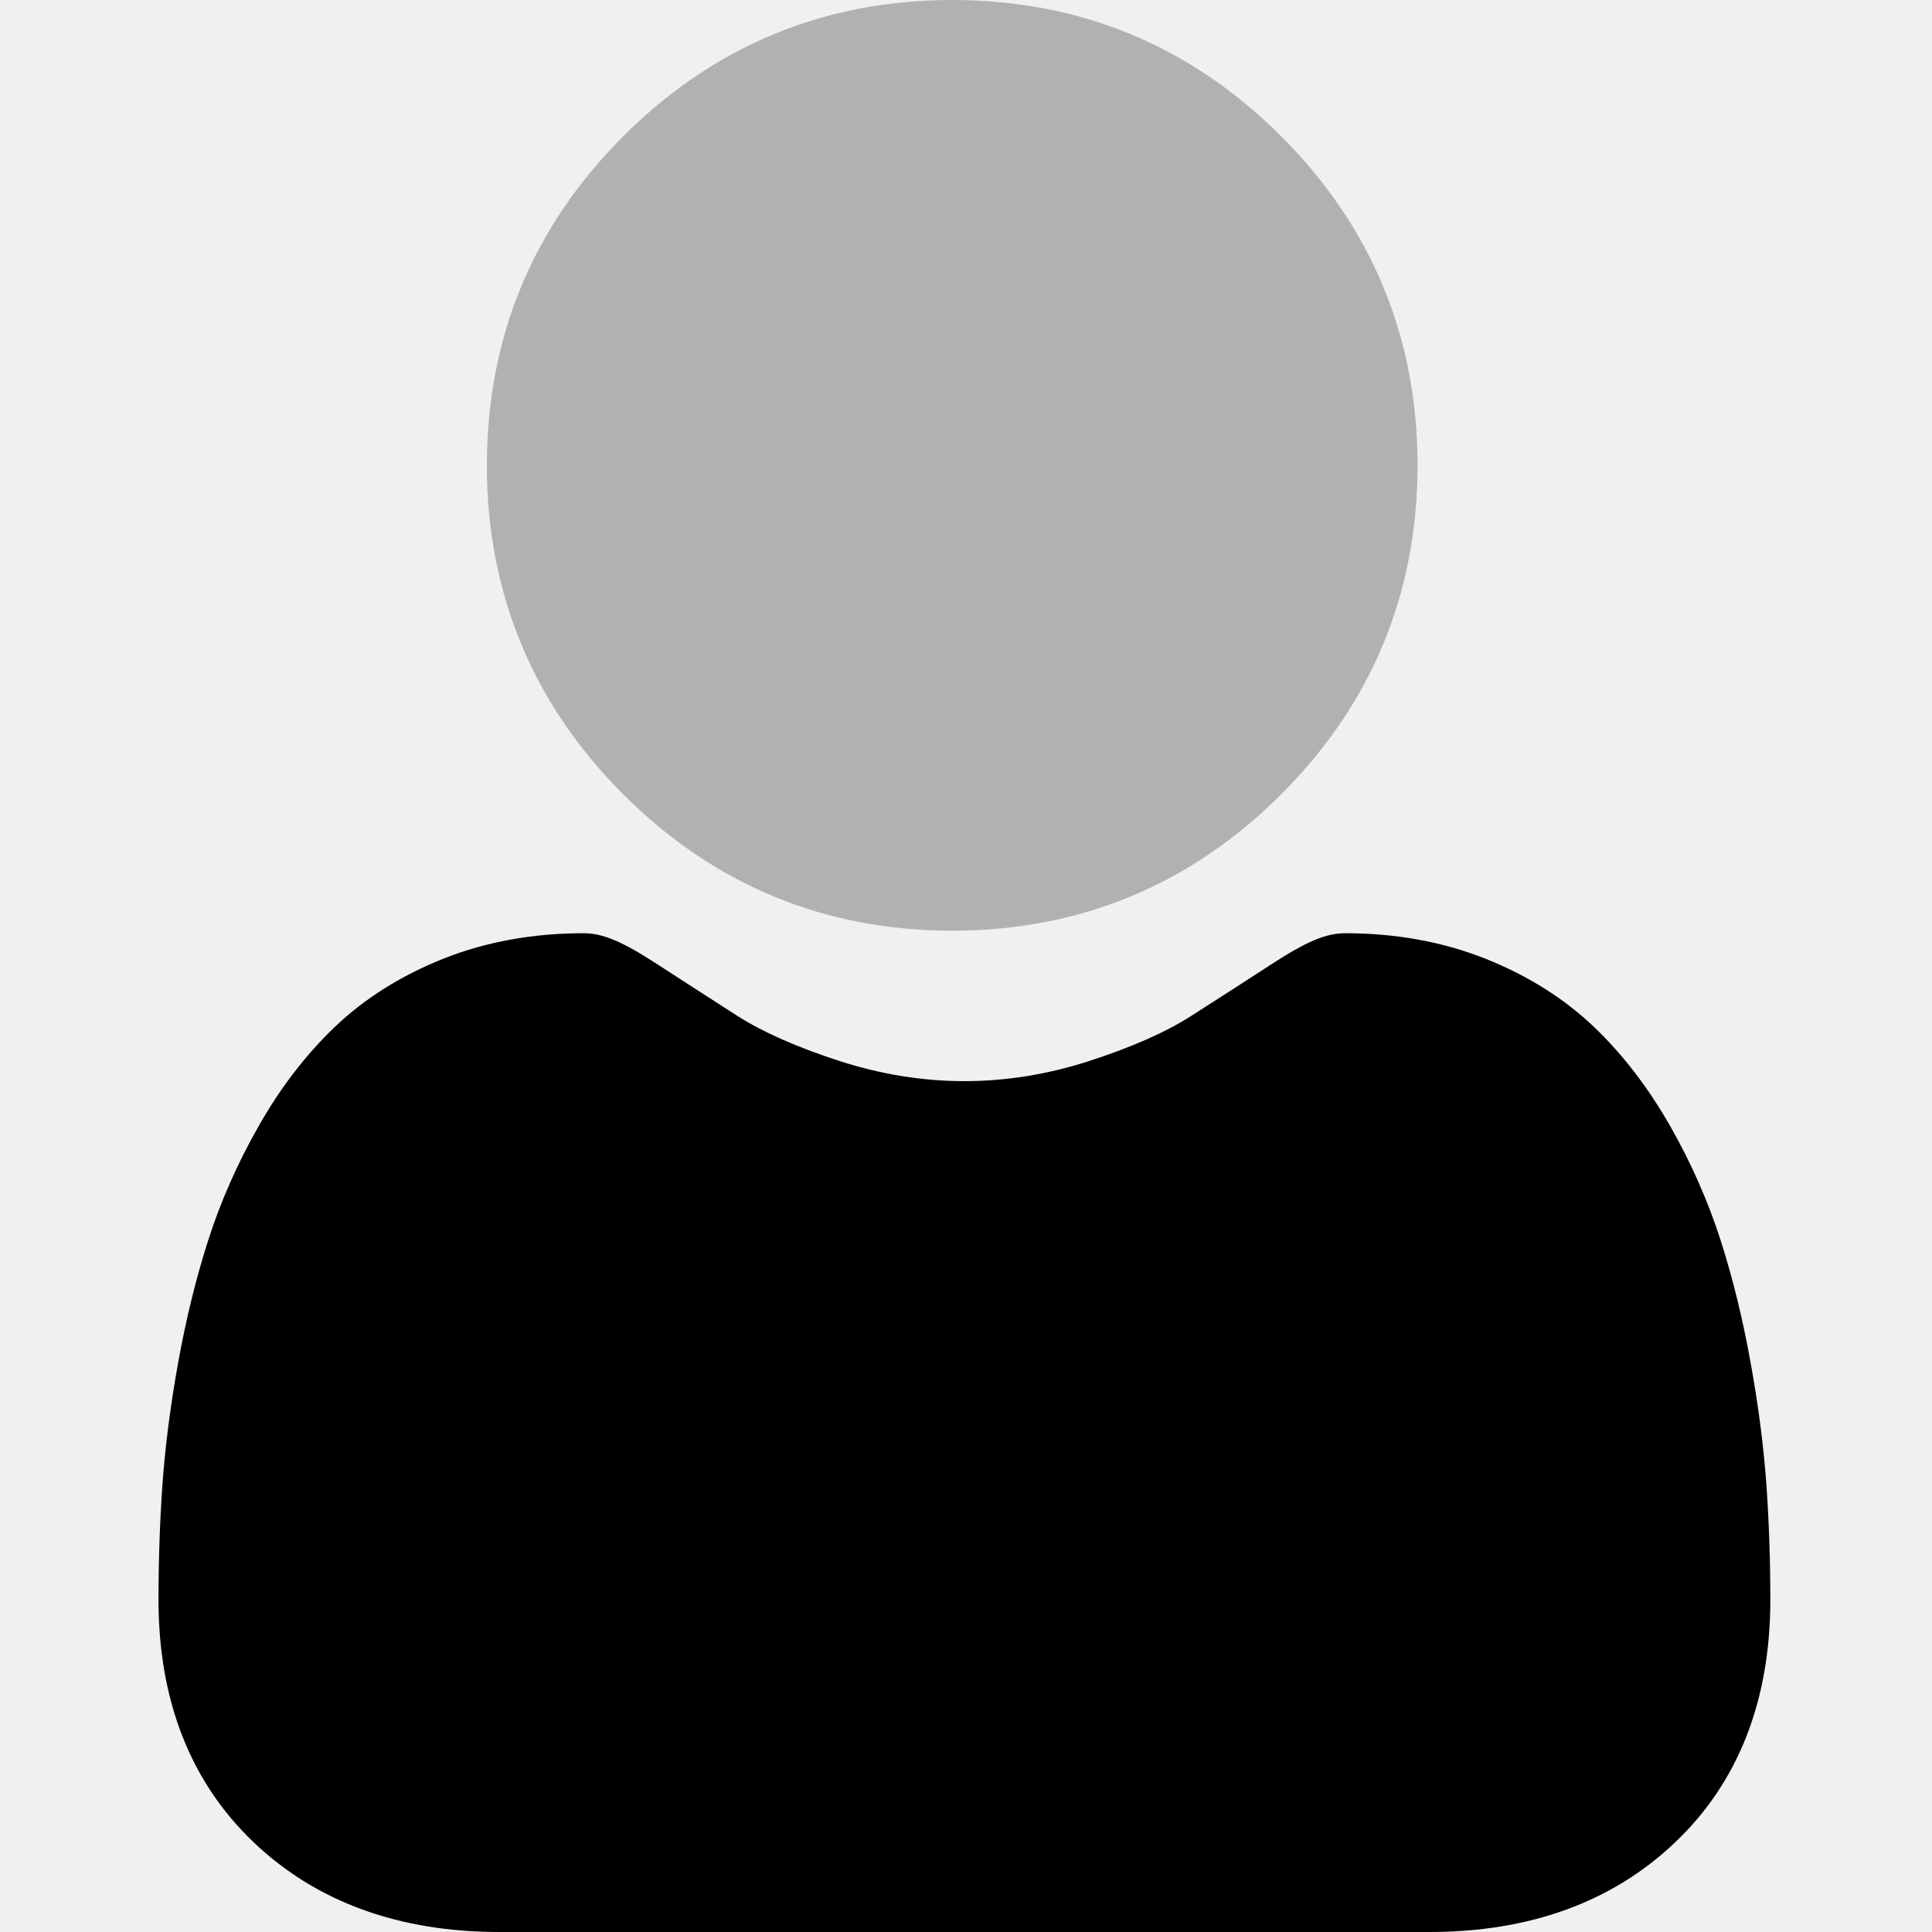
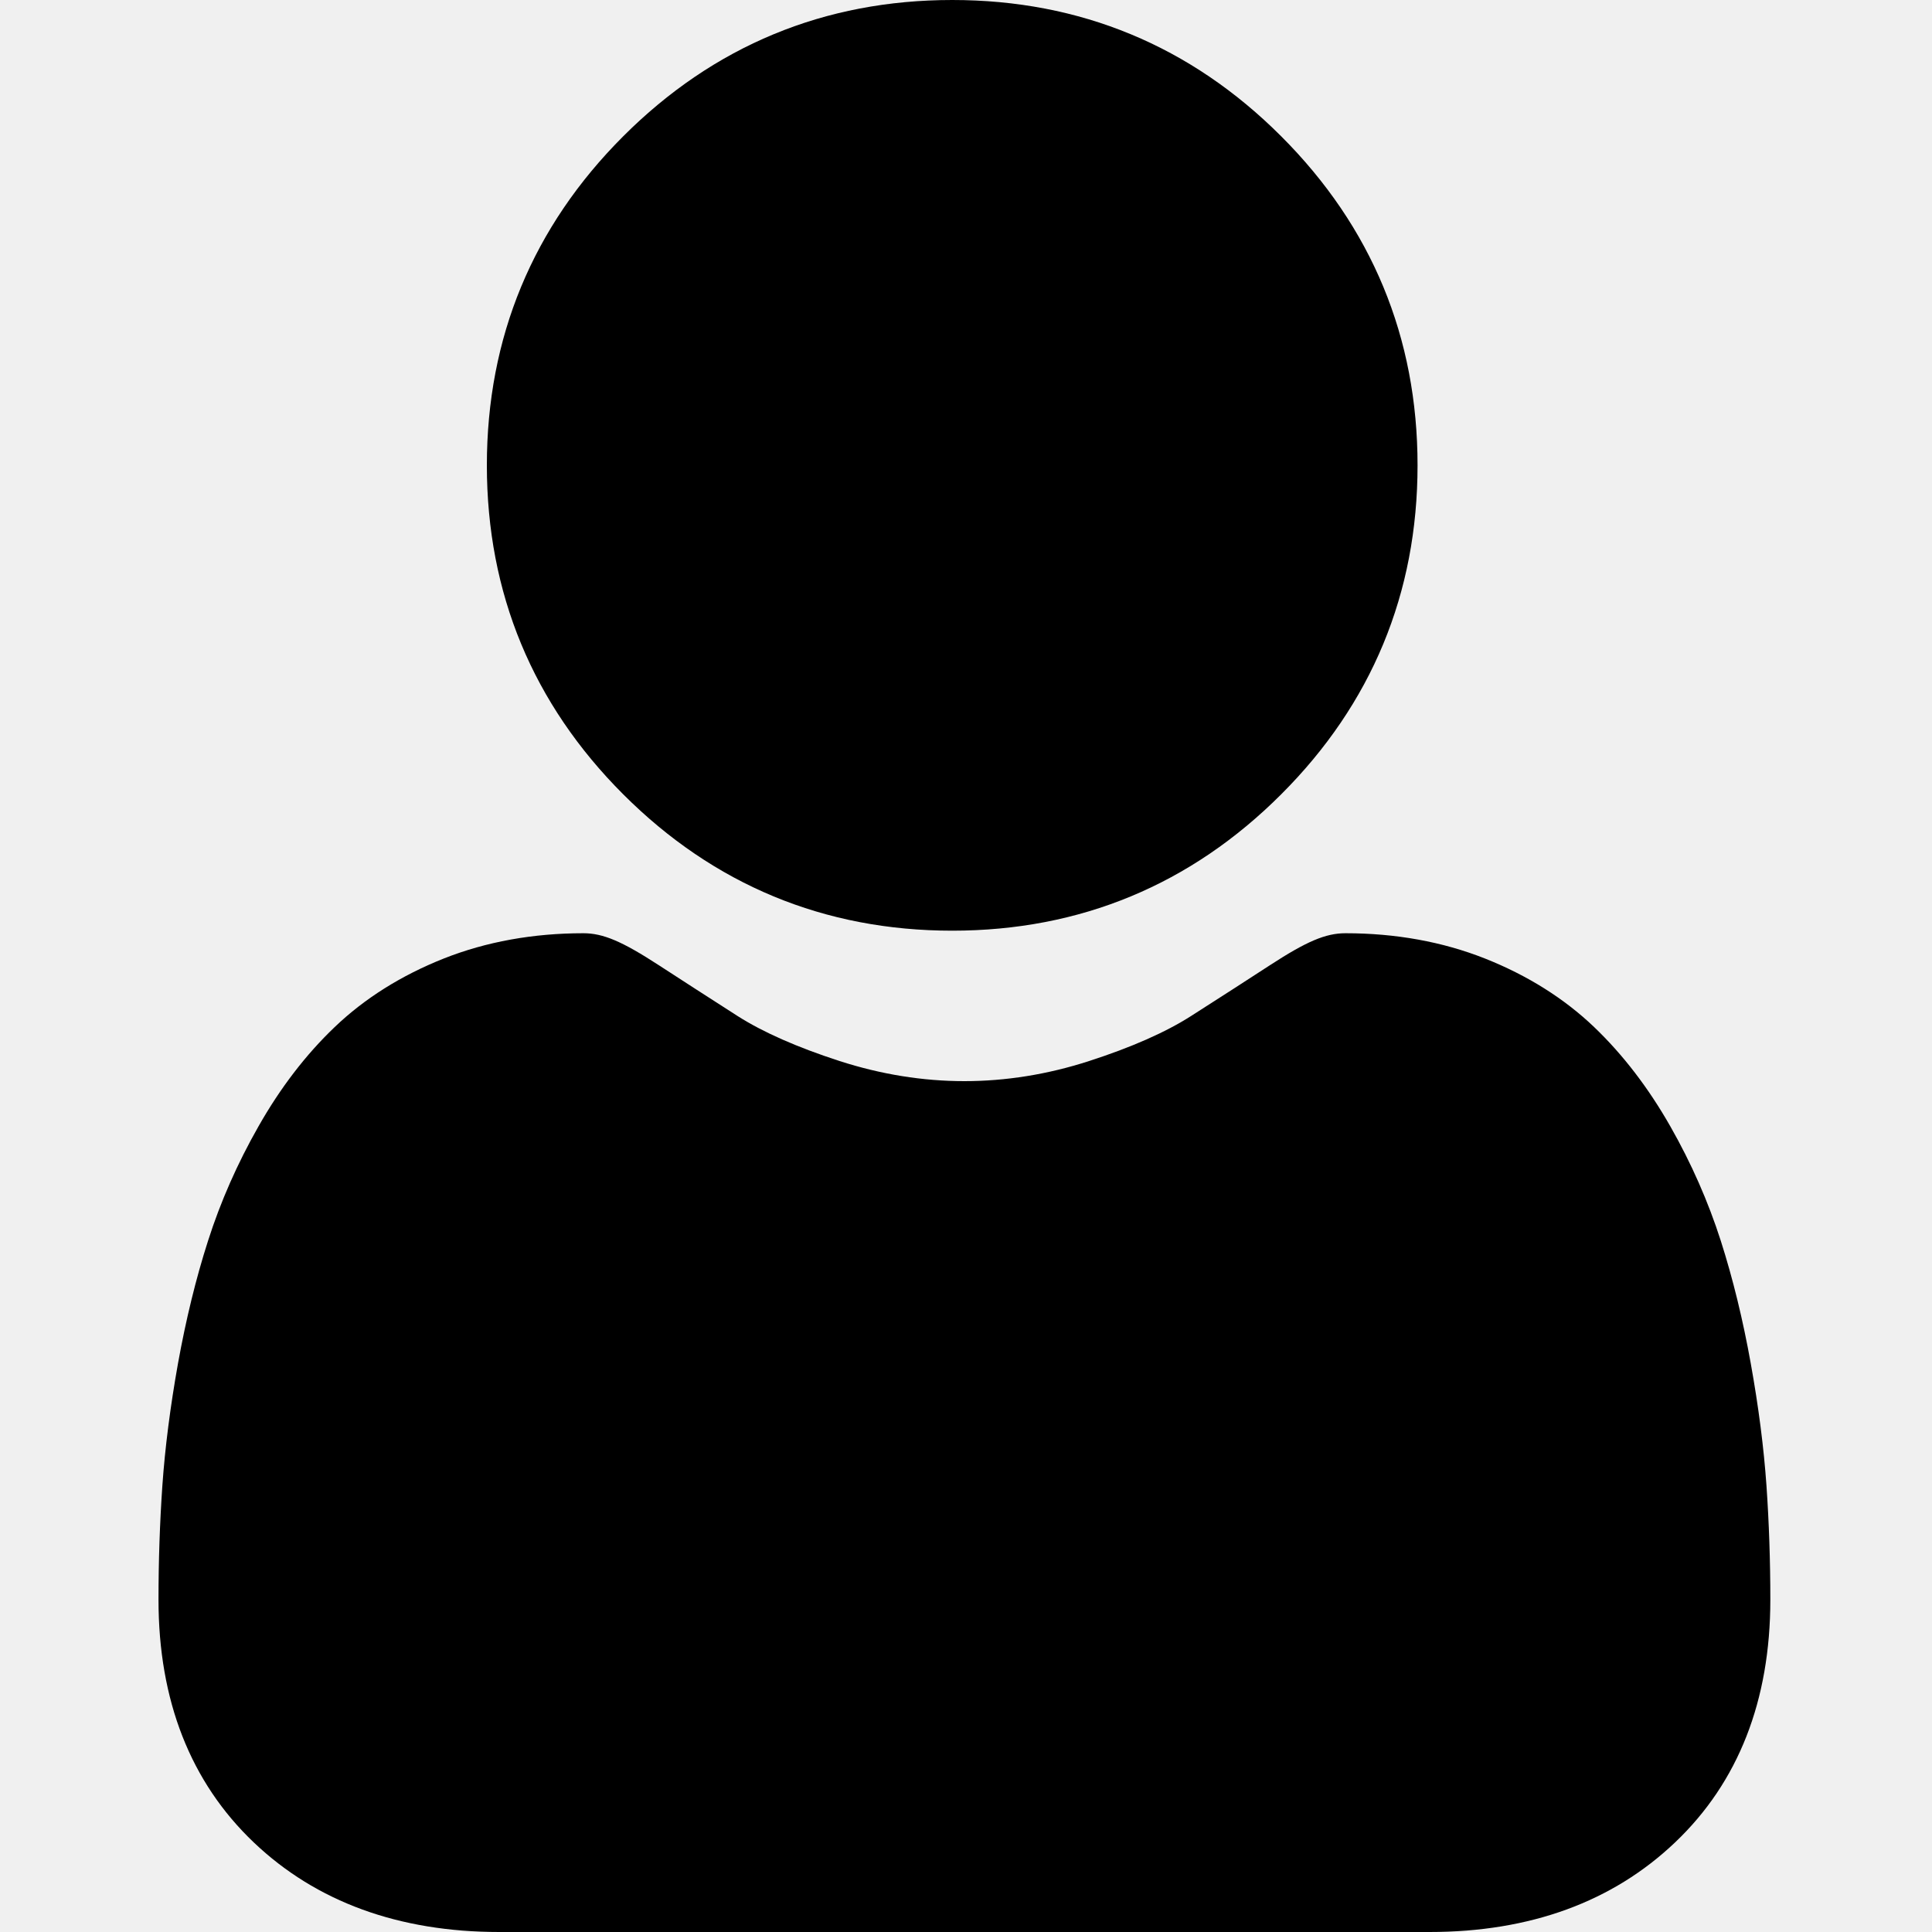
<svg xmlns="http://www.w3.org/2000/svg" width="25" height="25" viewBox="0 0 25 25" fill="none">
  <g clip-path="url(#clip0_78_414)">
-     <path d="M12.322 12.043C13.976 12.043 15.409 11.449 16.579 10.278C17.75 9.108 18.343 7.676 18.343 6.021C18.343 4.367 17.75 2.935 16.579 1.764C15.409 0.593 13.976 0 12.322 0C10.667 0 9.235 0.593 8.064 1.764C6.894 2.934 6.3 4.367 6.3 6.021C6.3 7.676 6.894 9.108 8.065 10.279C9.235 11.449 10.668 12.043 12.322 12.043Z" fill="#B1B1B1" />
+     <path d="M12.322 12.043C13.976 12.043 15.409 11.449 16.579 10.278C17.75 9.108 18.343 7.676 18.343 6.021C18.343 4.367 17.75 2.935 16.579 1.764C15.409 0.593 13.976 0 12.322 0C10.667 0 9.235 0.593 8.064 1.764C6.894 2.934 6.3 4.367 6.3 6.021C6.3 7.676 6.894 9.108 8.065 10.279C9.235 11.449 10.668 12.043 12.322 12.043Z" fill="currentColor" />
    <path d="M22.858 19.224C22.824 18.737 22.756 18.205 22.655 17.644C22.554 17.079 22.423 16.544 22.267 16.056C22.105 15.551 21.886 15.052 21.614 14.575C21.332 14.079 21.001 13.647 20.629 13.291C20.241 12.92 19.765 12.621 19.215 12.403C18.667 12.186 18.059 12.076 17.41 12.076C17.154 12.076 16.907 12.181 16.431 12.491C16.137 12.682 15.794 12.904 15.411 13.148C15.084 13.357 14.64 13.553 14.092 13.73C13.558 13.903 13.015 13.99 12.479 13.99C11.943 13.99 11.401 13.903 10.865 13.73C10.318 13.553 9.874 13.357 9.547 13.149C9.168 12.906 8.825 12.685 8.527 12.491C8.051 12.181 7.804 12.076 7.549 12.076C6.899 12.076 6.291 12.186 5.743 12.403C5.194 12.621 4.718 12.919 4.329 13.292C3.957 13.647 3.626 14.079 3.345 14.575C3.073 15.052 2.853 15.551 2.692 16.056C2.535 16.544 2.405 17.079 2.303 17.644C2.203 18.204 2.135 18.736 2.101 19.224C2.068 19.703 2.051 20.199 2.051 20.701C2.051 22.006 2.466 23.062 3.284 23.841C4.092 24.61 5.161 25 6.461 25H18.498C19.799 25 20.867 24.61 21.675 23.841C22.494 23.063 22.908 22.006 22.908 20.7C22.908 20.197 22.891 19.7 22.858 19.224Z" fill="currentColor" />
  </g>
  <defs>
    <clipPath id="clip0_78_414">
      <rect width="25" height="25" fill="white" />
    </clipPath>
  </defs>
</svg>
